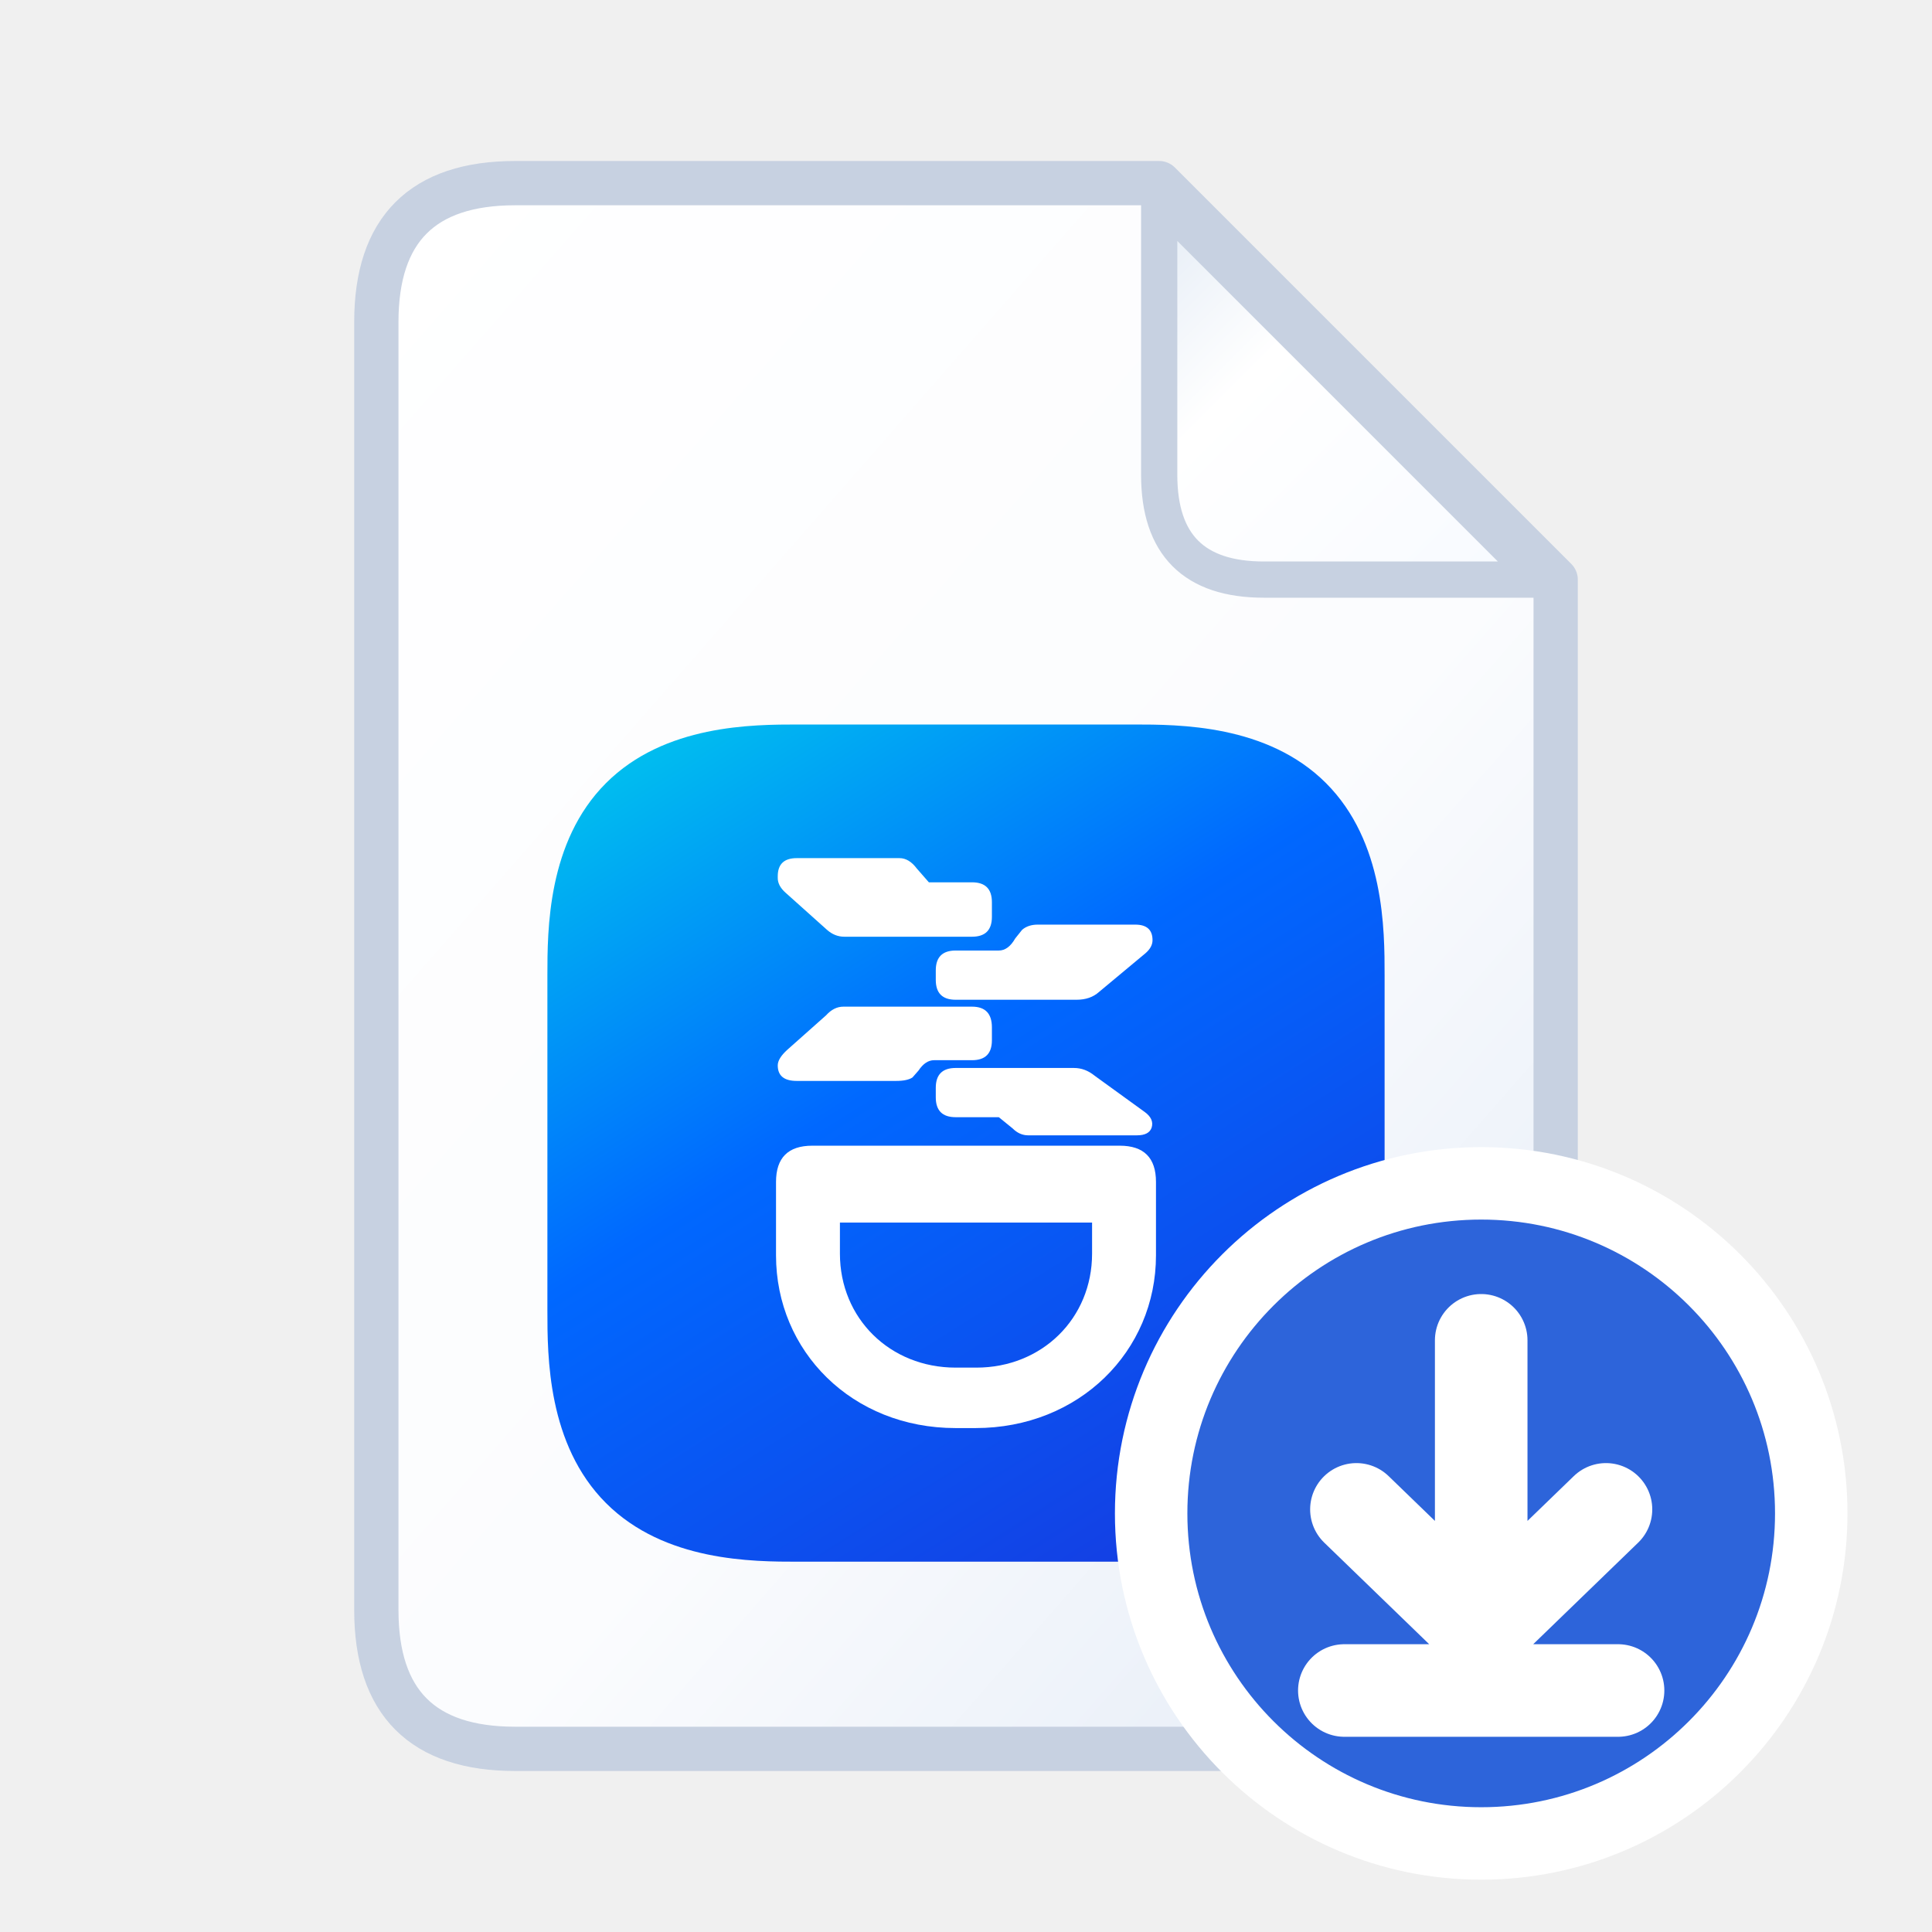
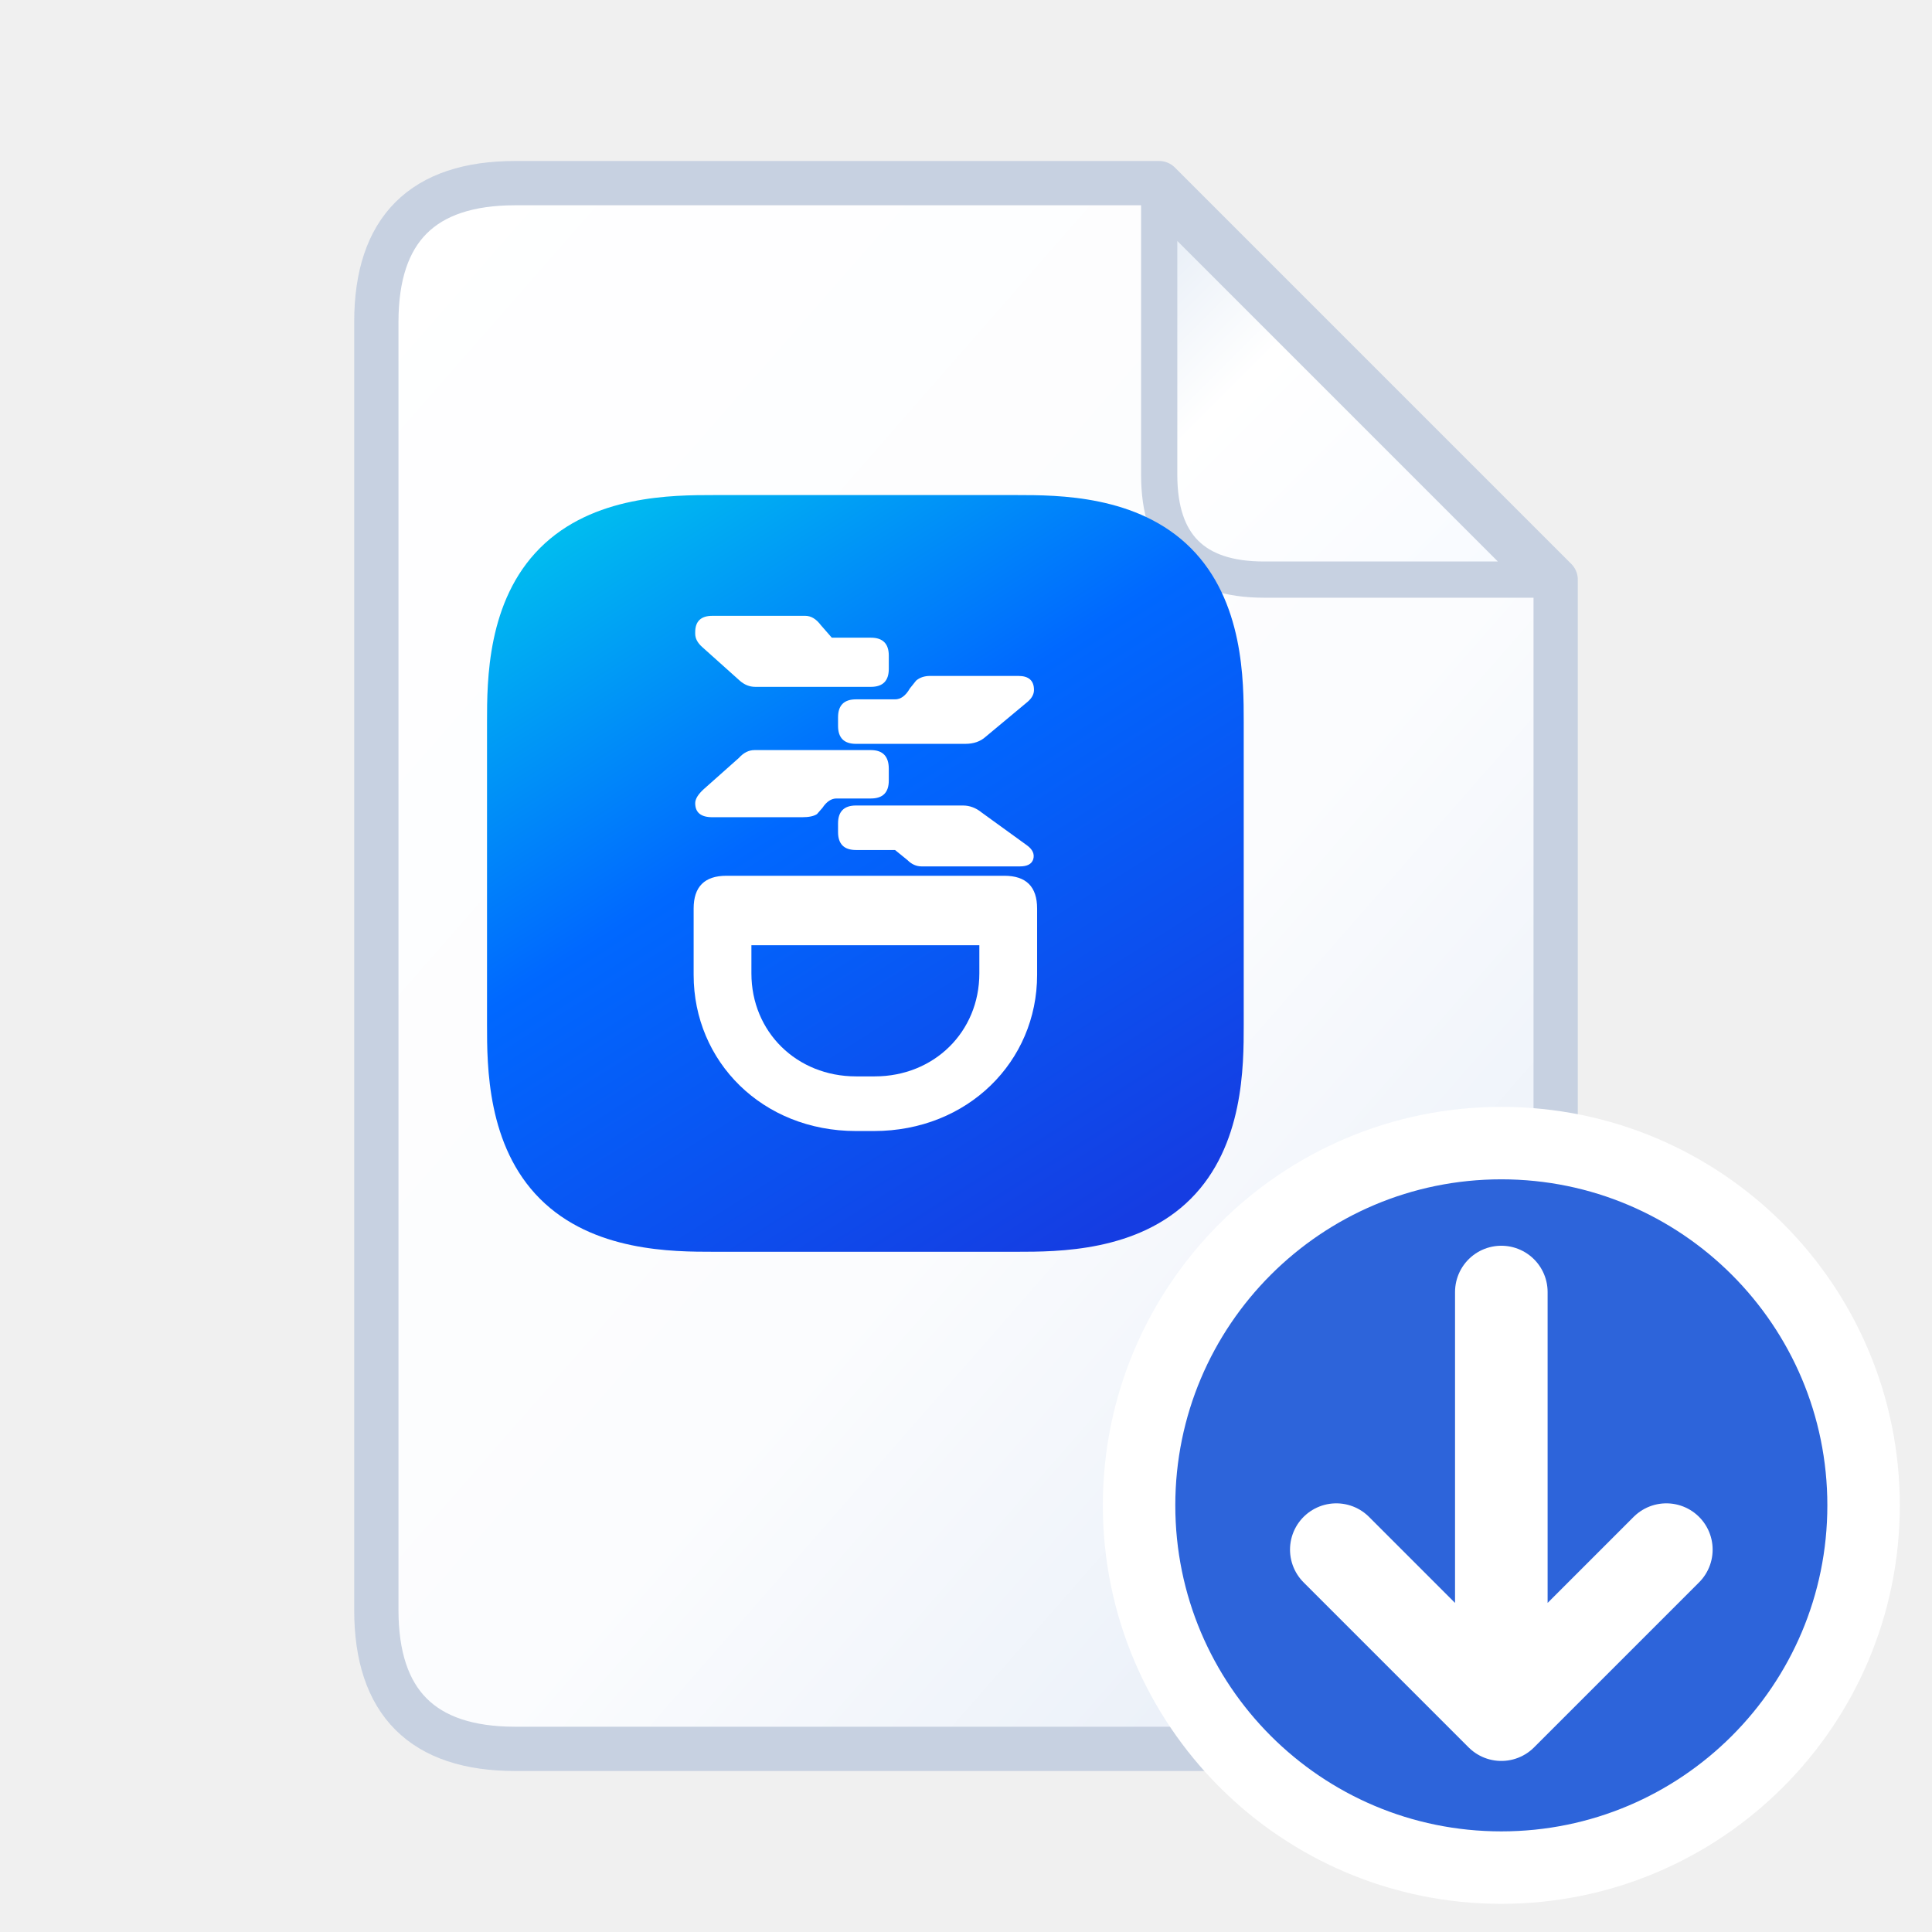
<svg xmlns="http://www.w3.org/2000/svg" width="24" height="24" viewBox="0 0 24 24" fill="none" stroke="#20232a" stroke-width="1.5" stroke-linecap="round" stroke-linejoin="round">
  <defs>
    <linearGradient id="archive-brand-blue" x1=".15" y1="0" x2=".78" y2="1">
      <stop stop-color="#00beef" />
      <stop offset=".42" stop-color="#0068ff" />
      <stop offset="1" stop-color="#153de2" />
    </linearGradient>
    <linearGradient id="archive-brand-paper" x1="0" y1="0" x2=".85" y2="1">
      <stop stop-color="#fff" />
      <stop offset=".62" stop-color="#fbfcfe" />
      <stop offset="1" stop-color="#e6edf7" />
    </linearGradient>
    <linearGradient id="archive-brand-fold" x1="0" y1="0" x2="1" y2="1">
      <stop stop-color="#e3ebf5" />
      <stop offset=".35" stop-color="#fff" />
      <stop offset="1" stop-color="#f7faff" />
    </linearGradient>
  </defs>
  <path fill="url(#archive-brand-paper)" stroke="#c7d1e1" stroke-width=".55" d="M6.4 2.275H14.4L19.325 7.2V20.4Q19.325 21.725 18 21.725H6.4Q4.675 21.725 4.675 20V4Q4.675 2.275 6.4 2.275Z" />
  <path fill="url(#archive-brand-fold)" stroke="#c7d1e1" stroke-width=".45" d="M14.4 2.45V5.9Q14.4 7.2 15.7 7.2H19.15Z" />
-   <path d="M9.92 9H14.08C14.648 9 15.744 9 16.472 9.728C17.2 10.456 17.2 11.552 17.2 12.12V16.28C17.2 16.848 17.2 17.944 16.472 18.672C15.744 19.4 14.648 19.4 14.08 19.4H9.92C9.352 19.4 8.256 19.4 7.528 18.672C6.8 17.944 6.8 16.848 6.8 16.28V12.12C6.8 11.552 6.8 10.456 7.528 9.728C8.256 9 9.352 9 9.92 9Z" fill="url(#archive-brand-blue)" stroke="none" />
-   <g fill="#fff" stroke="none" transform="translate(9.64 10.66) scale(0.01072727) translate(-407 -325)">
+   <path d="M8.87 6.15H12.63C13.143 6.15 14.134 6.15 14.792 6.808C15.45 7.466 15.45 8.457 15.45 8.97V12.73C15.45 13.243 15.45 14.234 14.792 14.892C14.134 15.55 13.143 15.55 12.63 15.55H8.87C8.357 15.55 7.366 15.55 6.708 14.892C6.05 14.234 6.05 13.243 6.05 12.73V8.97C6.05 8.457 6.05 7.466 6.708 6.808C7.366 6.15 8.357 6.15 8.87 6.15Z" fill="url(#archive-brand-blue)" stroke="none" />
+   <g fill="#fff" stroke="none" transform="translate(8.616667 7.65) scale(0.00969697) translate(-407 -325)">
    <path d="M431 325H550Q561 325 570 337L584 353H634Q657 353 657 376V393Q657 416 634 416H486Q475 416 466 408L418 365Q409 357 409 348V346Q409 325 431 325Z" fill-rule="evenodd" />
    <path d="M615 432H665Q676 432 684 418L692 408Q699 402 710 402H823Q843 402 843 420Q843 428 835 435L781 480Q771 489 755 489H615Q592 489 592 466V455Q592 432 615 432Z" fill-rule="evenodd" />
    <path d="M485 497H634Q657 497 657 521V536Q657 559 634 559H590Q580 559 572 571L565 579Q559 583 546 583H431Q409 583 409 565Q409 557 420 547L465 507Q474 497 485 497Z" fill-rule="evenodd" />
    <path d="M615 568H752Q765 568 776 577L834 619Q845 627 842 637Q839 646 825 646H699Q689 646 681 638L665 625H615Q592 625 592 602V591Q592 568 615 568Z" fill-rule="evenodd" />
    <path d="M449 658H805Q847 658 847 700V785C847 896 758 985 638 985H615C495 985 407 896 407 785V700Q407 658 449 658Z M481 747H773V783C773 858 715 915 639 915H615C539 915 481 858 481 783Z" fill-rule="evenodd" />
  </g>
-   <circle cx="18.4" cy="18.8" r="4.1" fill="#2d64da" stroke="#fff" stroke-width=".9" />
-   <path d="M18.4 16.65v3.6m-1.55-1.5 1.55 1.5 1.55-1.5M16.7 21h3.4" fill="none" stroke="#fff" stroke-width="1.15" />
+   <g transform="translate(18.65 18.7)">
+     <circle r="4.5" fill="#2d64da" stroke="#fff" stroke-width=".9" />
+     <path d="M0 -2.65V2.6M-2.05 .55L0 2.6 2.05 .55" fill="none" stroke="#fff" stroke-width="1.15" />
+   </g>
</svg>
